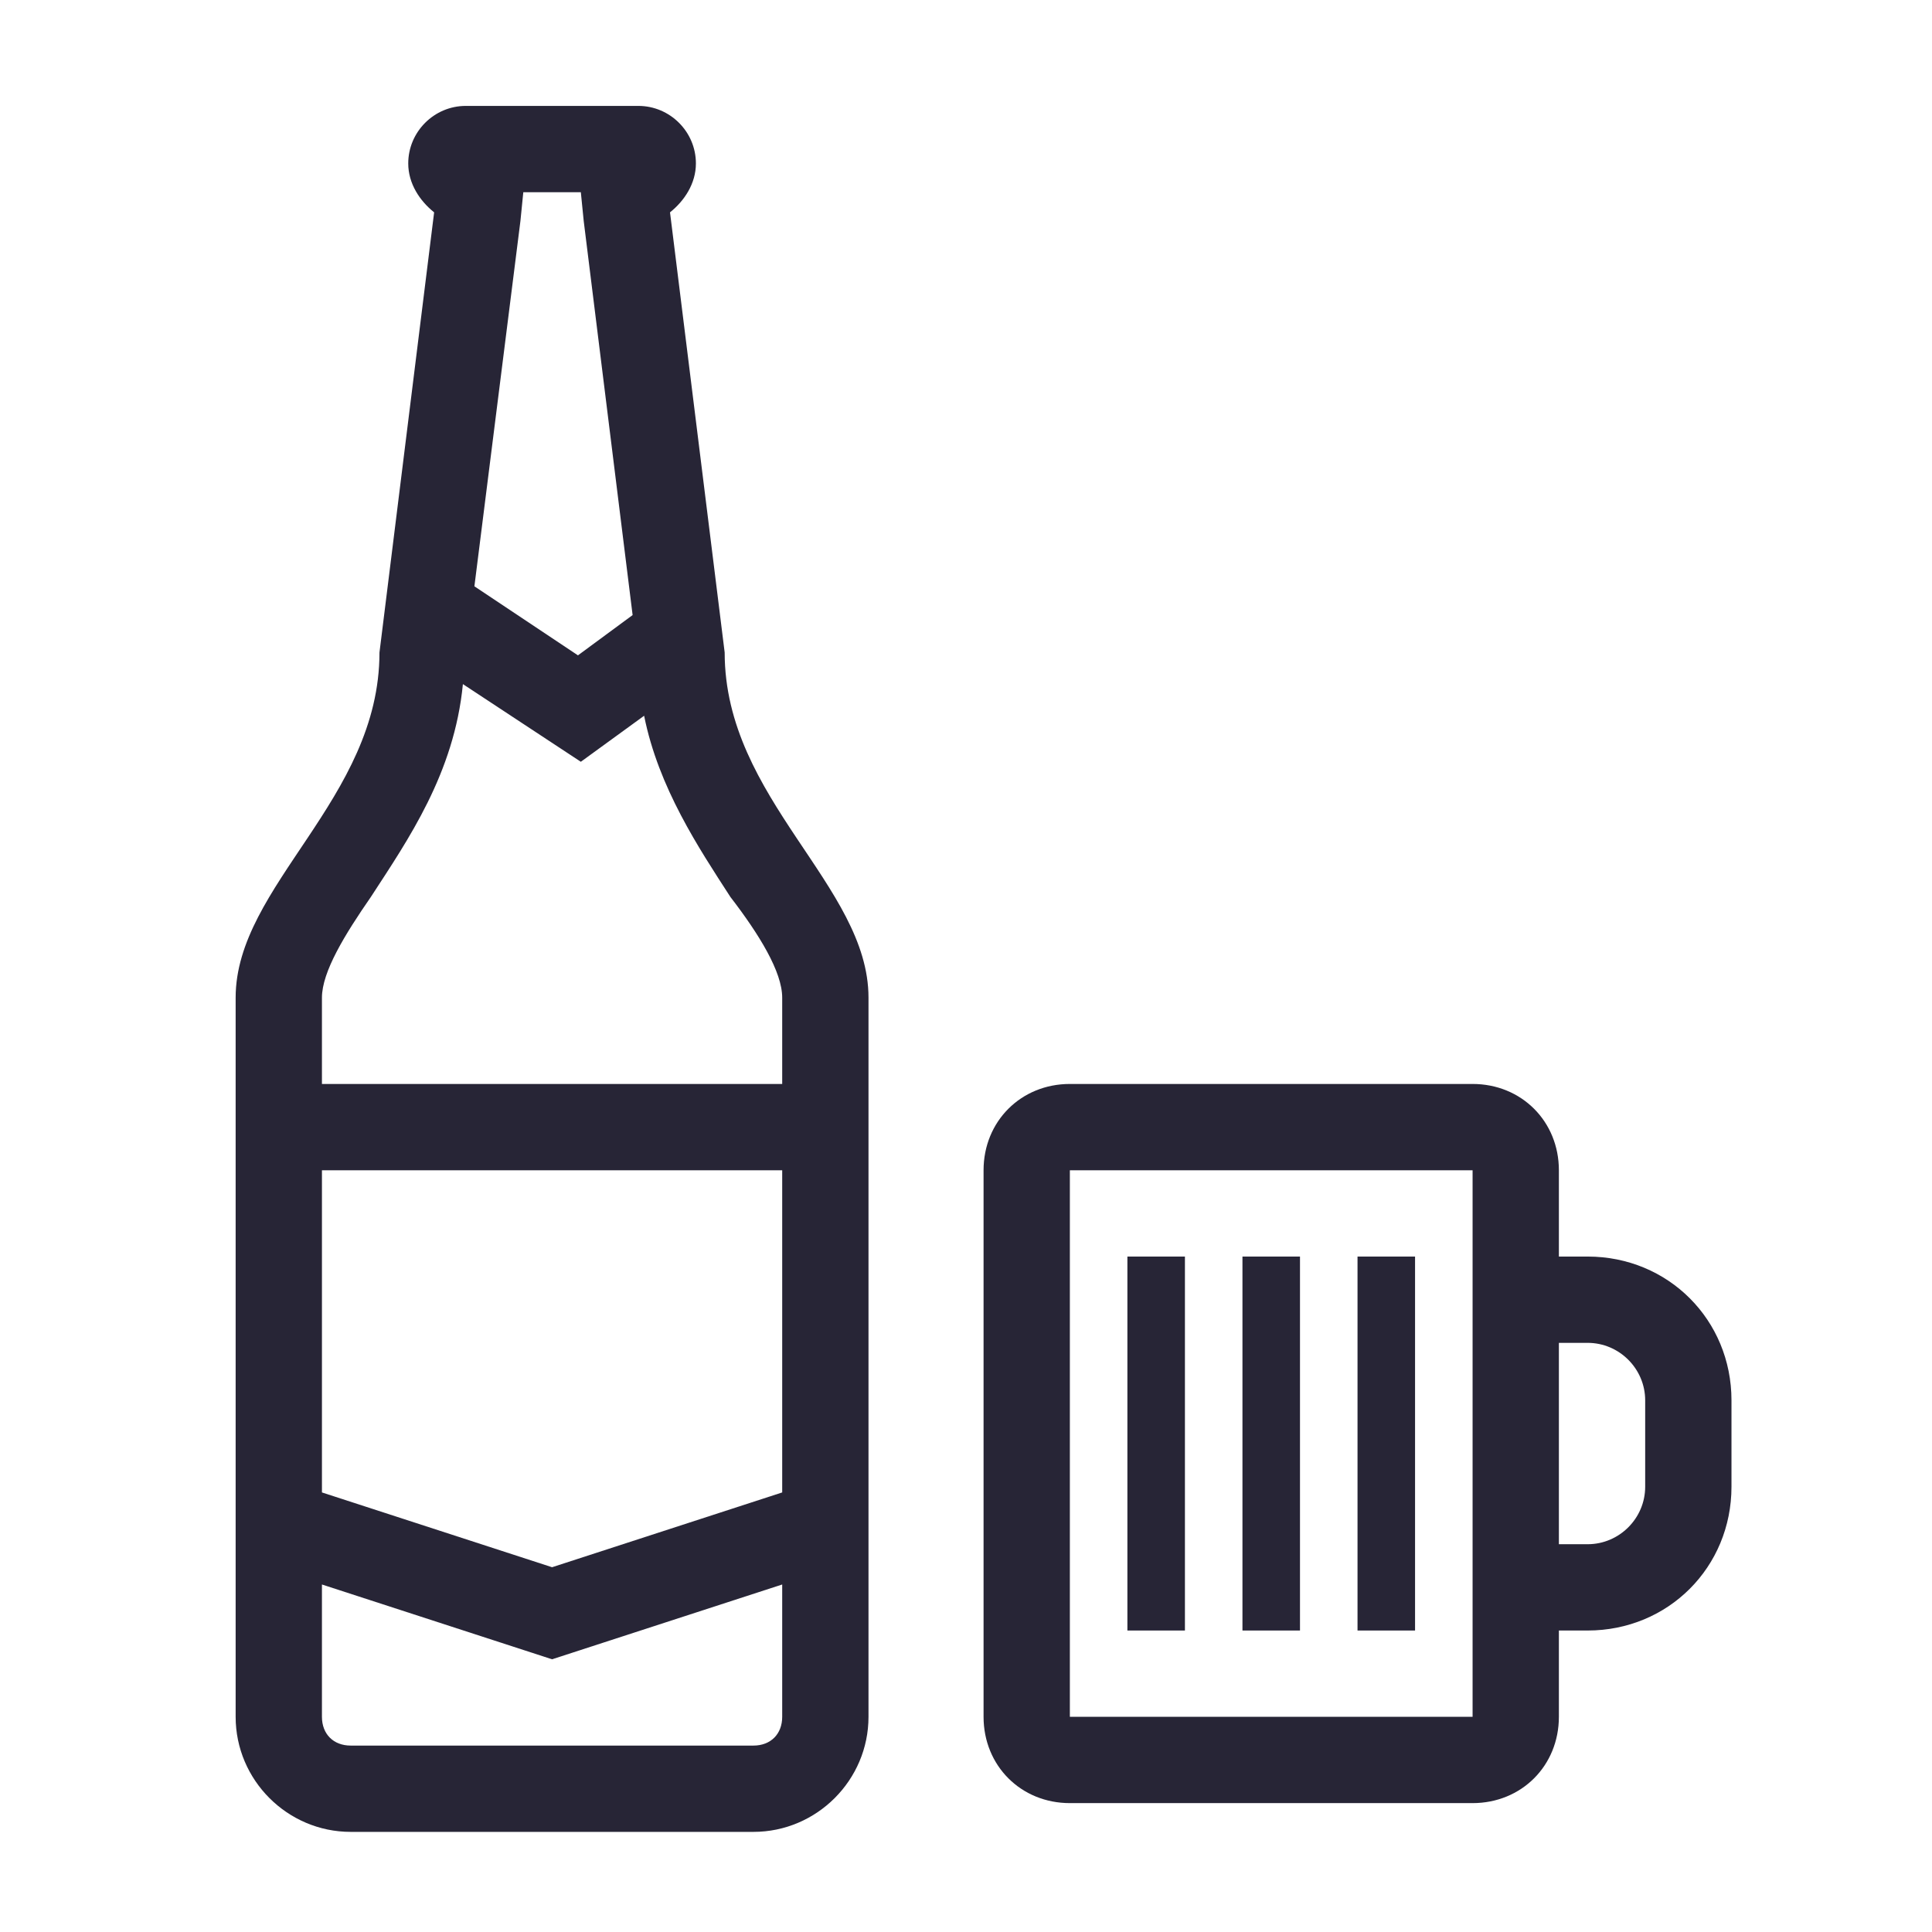
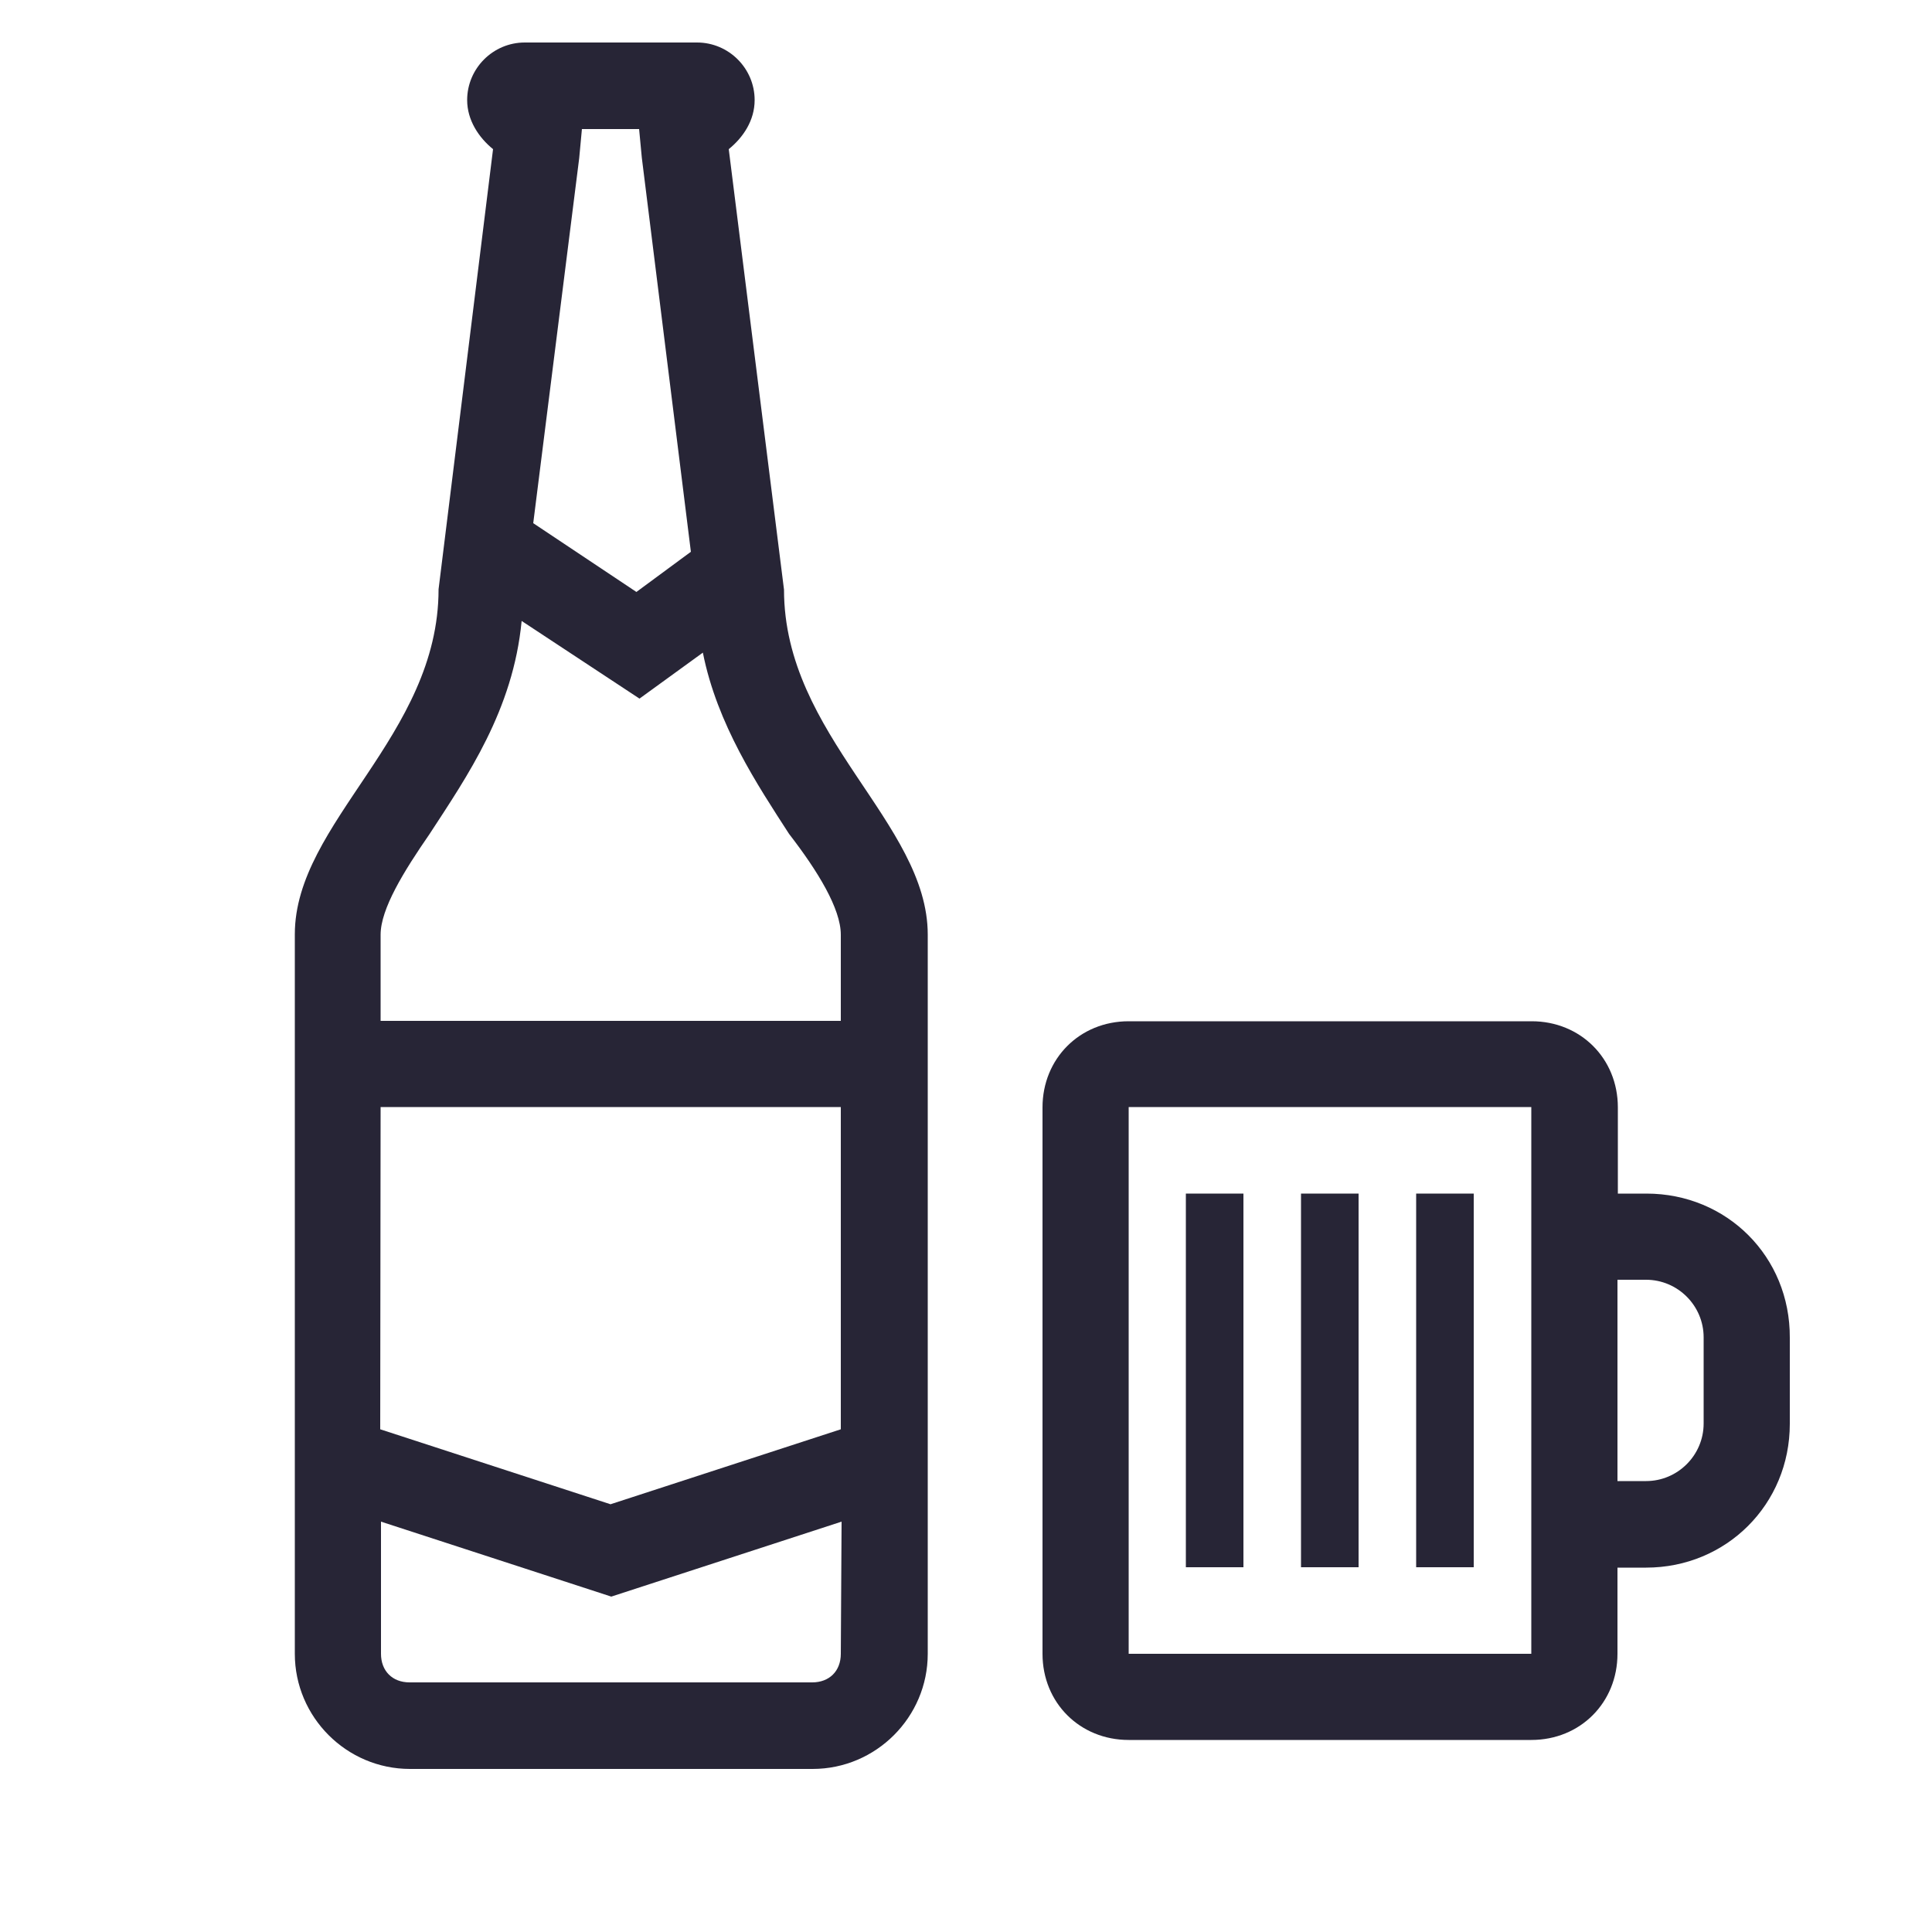
- <svg xmlns="http://www.w3.org/2000/svg" version="1.1" id="图形" x="0px" y="0px" viewBox="15.167 -16.333 1000.636 1000.678" enable-background="new 15.167 -16.333 1000.636 1000.678" xml:space="preserve">
+ <svg xmlns="http://www.w3.org/2000/svg" version="1.1" id="图形" x="0px" y="0px" viewBox="0 0 500 500" style="enable-background:new 0 0 500 500;" xml:space="preserve">
+   <style type="text/css">
+ 	.st0{fill:#272536;}
+ </style>
  <g>
-     <path fill-rule="evenodd" clip-rule="evenodd" fill="#272536" d="M362.199,93.651c7.45-5.96,13.41-14.899,13.41-25.329   c0-16.389-13.41-29.799-29.799-29.799h-29.799h-14.899h-14.899h-29.799c-16.389,0-29.799,13.409-29.799,29.799   c0,10.43,5.96,19.369,13.409,25.329l-28.309,227.961c0,75.987-74.497,120.685-74.497,178.793v44.698v244.35v83.437   c0,32.779,26.819,59.598,59.598,59.598h104.296h104.296c32.779,0,59.598-26.819,59.598-59.598v-83.437v-244.35v-44.698   c0-58.108-74.497-102.806-74.497-178.793L362.199,93.651L362.199,93.651z M286.212,83.222h14.899h14.899l1.49,14.899   l25.329,204.122l-28.309,20.859l-53.638-35.759l23.839-189.223L286.212,83.222L286.212,83.222z M181.916,589.802h238.391v166.873   l-119.195,38.738l-119.195-38.738V589.802L181.916,589.802z M420.307,872.891c0,8.94-5.96,14.899-14.899,14.899H301.111H196.815   c-8.94,0-14.899-5.96-14.899-14.899v-68.537l119.195,38.738l119.195-38.738V872.891L420.307,872.891z M420.307,500.405v44.698   H181.916v-44.698c0-13.409,11.919-32.779,25.329-52.148c19.369-29.799,43.208-64.067,47.678-110.256l61.088,40.228l32.779-23.839   c7.45,37.249,28.309,68.537,44.698,93.866C408.387,467.627,420.307,486.996,420.307,500.405L420.307,500.405z" />
-     <polygon fill-rule="evenodd" clip-rule="evenodd" fill="#272536" points="599.1,634.5 628.898,634.5 628.898,828.192    599.1,828.192 599.1,634.5  " />
-     <polygon fill-rule="evenodd" clip-rule="evenodd" fill="#272536" points="658.697,634.5 688.496,634.5 688.496,828.192    658.697,828.192 658.697,634.5  " />
-     <polygon fill-rule="evenodd" clip-rule="evenodd" fill="#272536" points="718.295,634.5 748.094,634.5 748.094,828.192    718.295,828.192 718.295,634.5  " />
-     <path fill-rule="evenodd" clip-rule="evenodd" fill="#272536" d="M837.49,634.5h-14.899v-44.698   c0-25.329-19.369-44.698-44.698-44.698H569.301c-25.329,0-44.698,19.369-44.698,44.698v283.089   c0,25.329,19.369,44.698,44.698,44.698h208.592c25.329,0,44.698-19.369,44.698-44.698v-44.698h14.899   c41.718,0,74.497-32.779,74.497-74.497v-44.698C911.987,667.279,879.209,634.5,837.49,634.5L837.49,634.5z M777.892,872.891   H569.301V589.802h208.592V634.5v193.692V872.891L777.892,872.891z M867.289,753.695c0,16.389-13.409,29.799-29.799,29.799h-14.899   V679.198h14.899c16.389,0,29.799,13.409,29.799,29.799V753.695L867.289,753.695z" />
+     <path class="st0" d="M188.6,38.6c3.7-3,6.7-7.4,6.7-12.7c0-8.2-6.7-14.9-14.9-14.9h-14.9h-7.4h-7.4h-14.9   c-8.2,0-14.9,6.7-14.9,14.9c0,5.2,3,9.7,6.7,12.7l-14.1,113.9c0,38-37.2,60.3-37.2,89.3v22.3v122.1V428c0,16.4,13.4,29.8,29.8,29.8   h52.1h52.1c16.4,0,29.8-13.4,29.8-29.8v-41.7V264.2v-22.3c0-29-37.2-51.4-37.2-89.3L188.6,38.6L188.6,38.6z M150.6,33.4h7.4h7.4   l0.7,7.4l12.7,102l-14.1,10.4L138,135.4l11.9-94.5L150.6,33.4L150.6,33.4z M98.5,286.5h119.1v83.4l-59.6,19.4l-59.6-19.4   L98.5,286.5L98.5,286.5z M217.6,428c0,4.5-3,7.4-7.4,7.4h-52.1h-52.1c-4.5,0-7.4-3-7.4-7.4v-34.2l59.6,19.4l59.6-19.4L217.6,428   L217.6,428z M217.6,241.9v22.3H98.5v-22.3c0-6.7,6-16.4,12.7-26.1c9.7-14.9,21.6-32,23.8-55.1l30.5,20.1l16.4-11.9   c3.7,18.6,14.1,34.2,22.3,46.9C211.7,225.5,217.6,235.2,217.6,241.9L217.6,241.9z" />
+     <polygon class="st0" points="306.9,308.9 321.8,308.9 321.8,405.6 306.9,405.6  " />
+     <polygon class="st0" points="336.7,308.9 351.6,308.9 351.6,405.6 336.7,405.6  " />
+     <polygon class="st0" points="366.5,308.9 381.4,308.9 381.4,405.6 366.5,405.6  " />
+     <path class="st0" d="M426.1,308.9h-7.4v-22.3c0-12.7-9.7-22.3-22.3-22.3H292.1c-12.7,0-22.3,9.7-22.3,22.3V428   c0,12.7,9.7,22.3,22.3,22.3h104.2c12.7,0,22.3-9.7,22.3-22.3v-22.3h7.4c20.8,0,37.2-16.4,37.2-37.2v-22.3   C463.3,325.2,446.9,308.9,426.1,308.9L426.1,308.9z M396.3,428H292.1V286.5h104.2v22.3v96.8L396.3,428L396.3,428z M440.9,368.4   c0,8.2-6.7,14.9-14.9,14.9h-7.4v-52.1h7.4c8.2,0,14.9,6.7,14.9,14.9V368.4L440.9,368.4z" />
  </g>
</svg>
